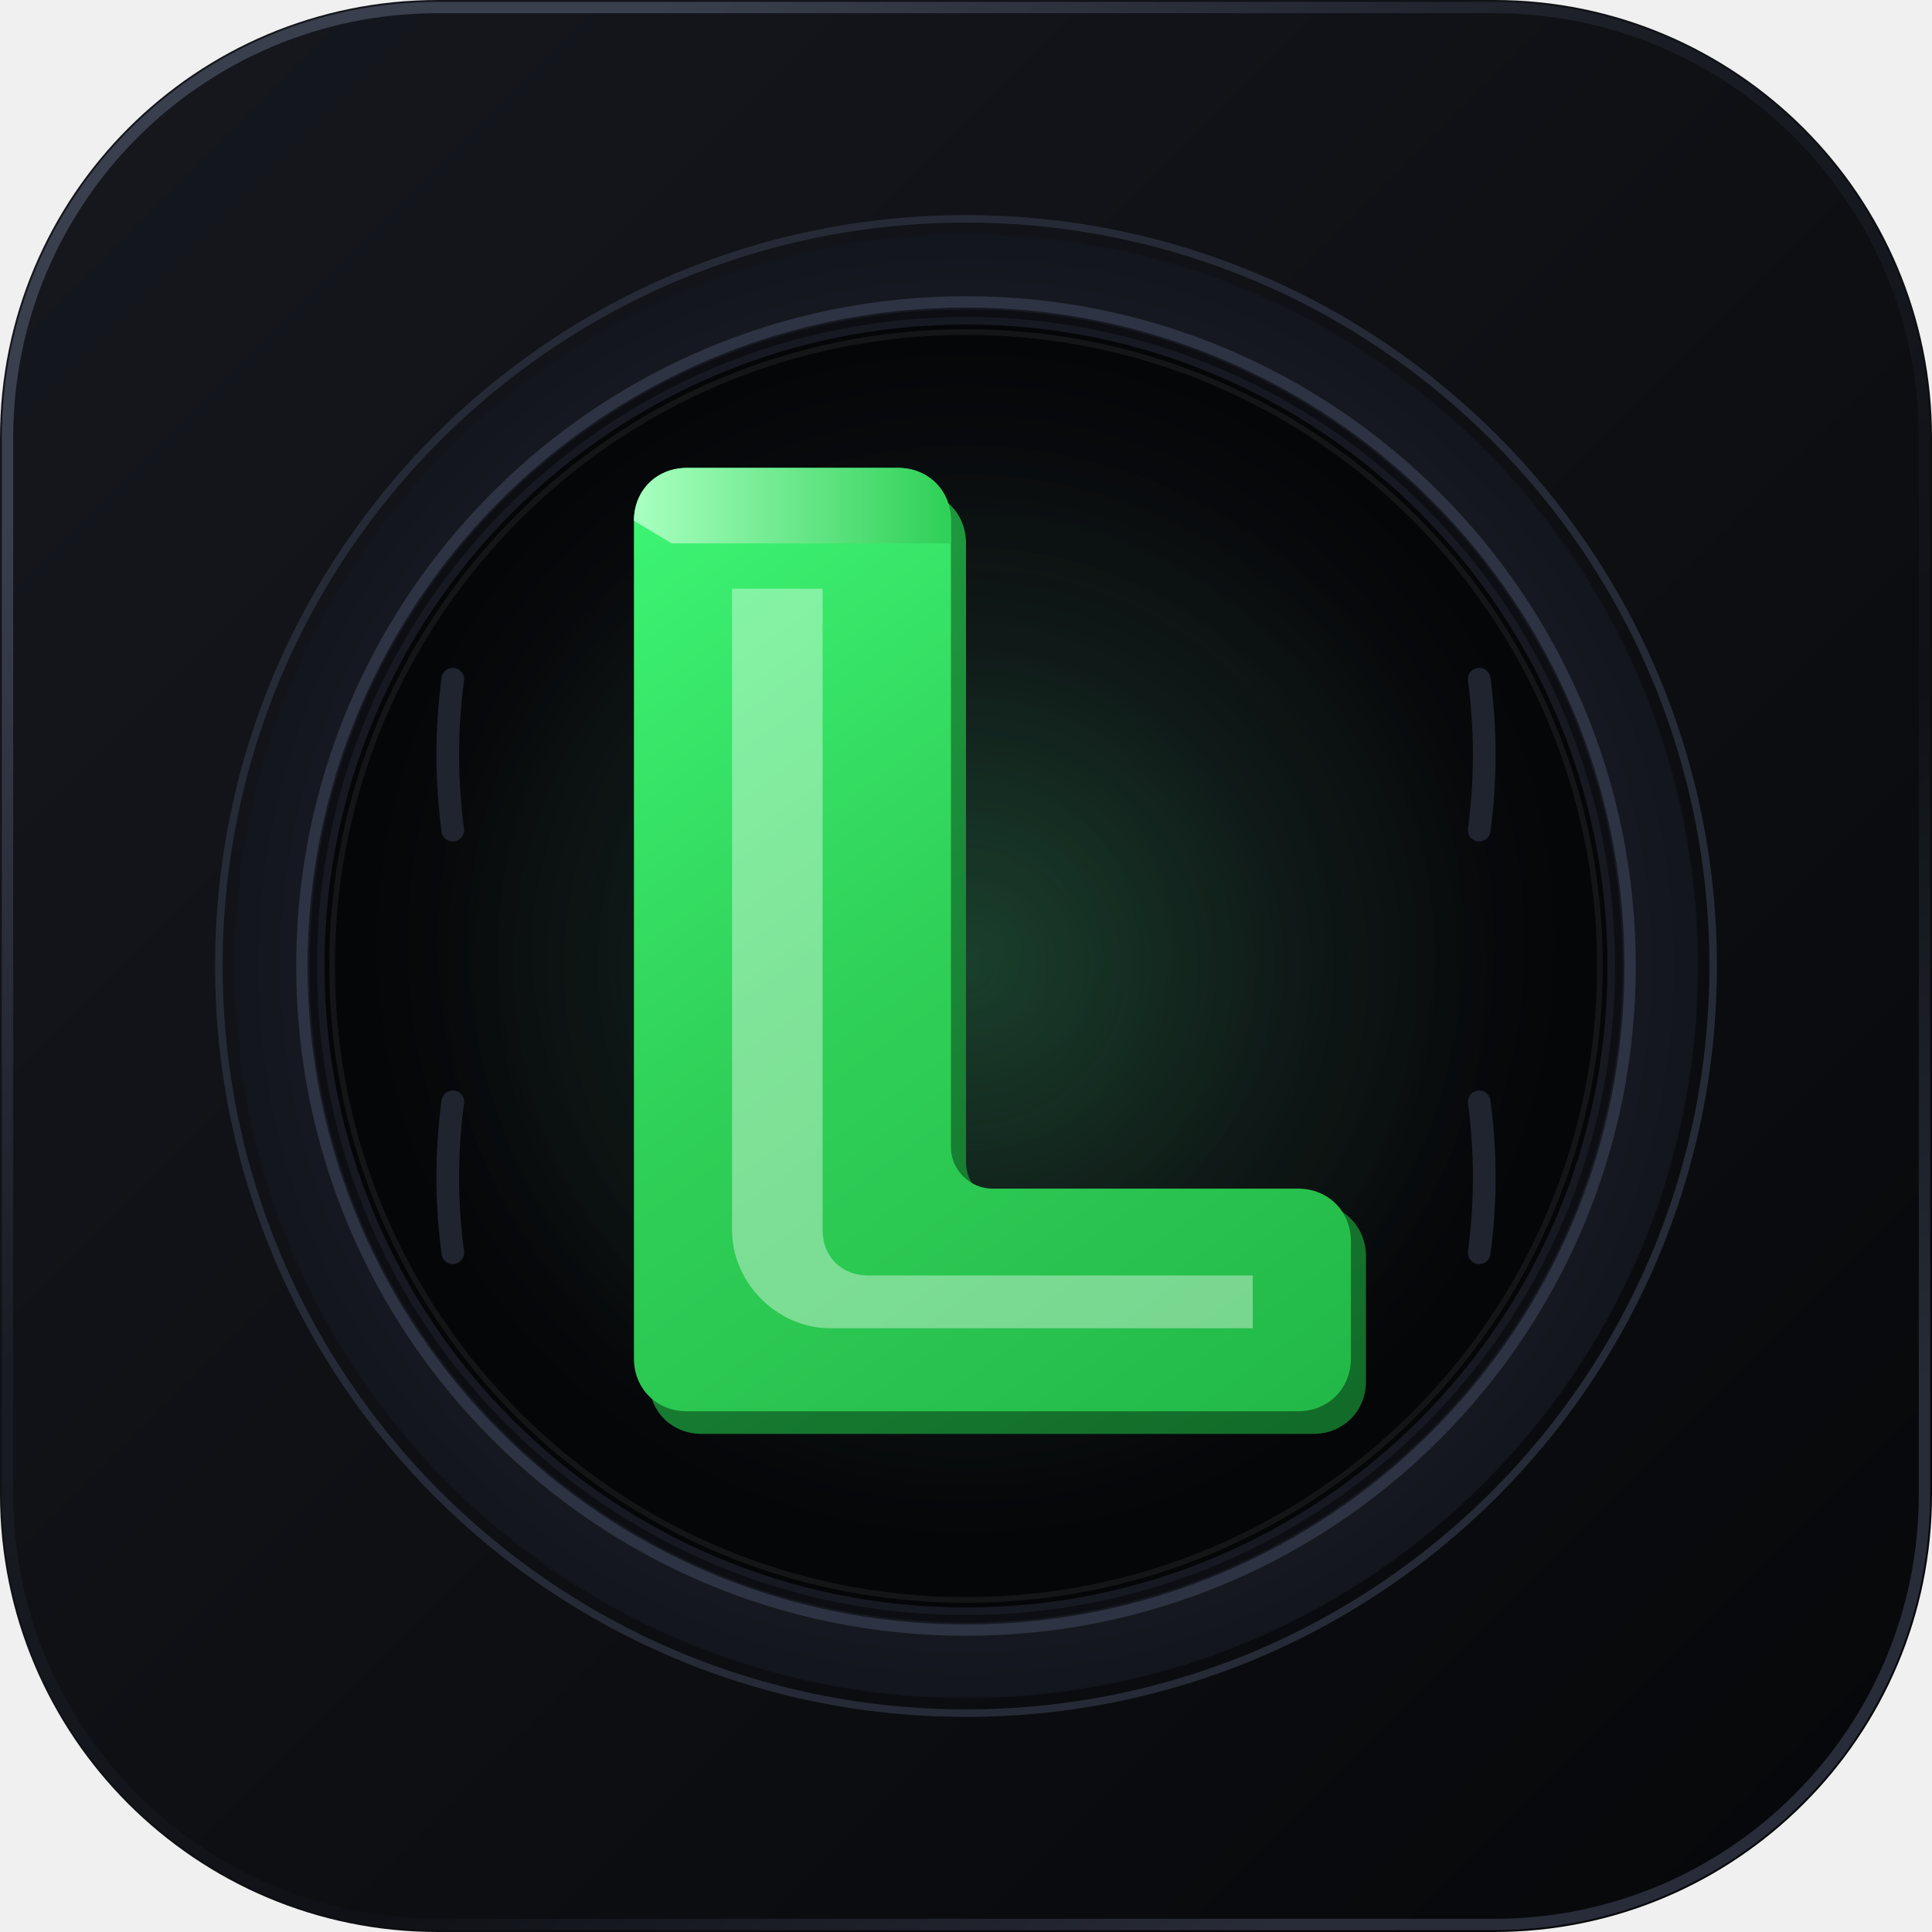
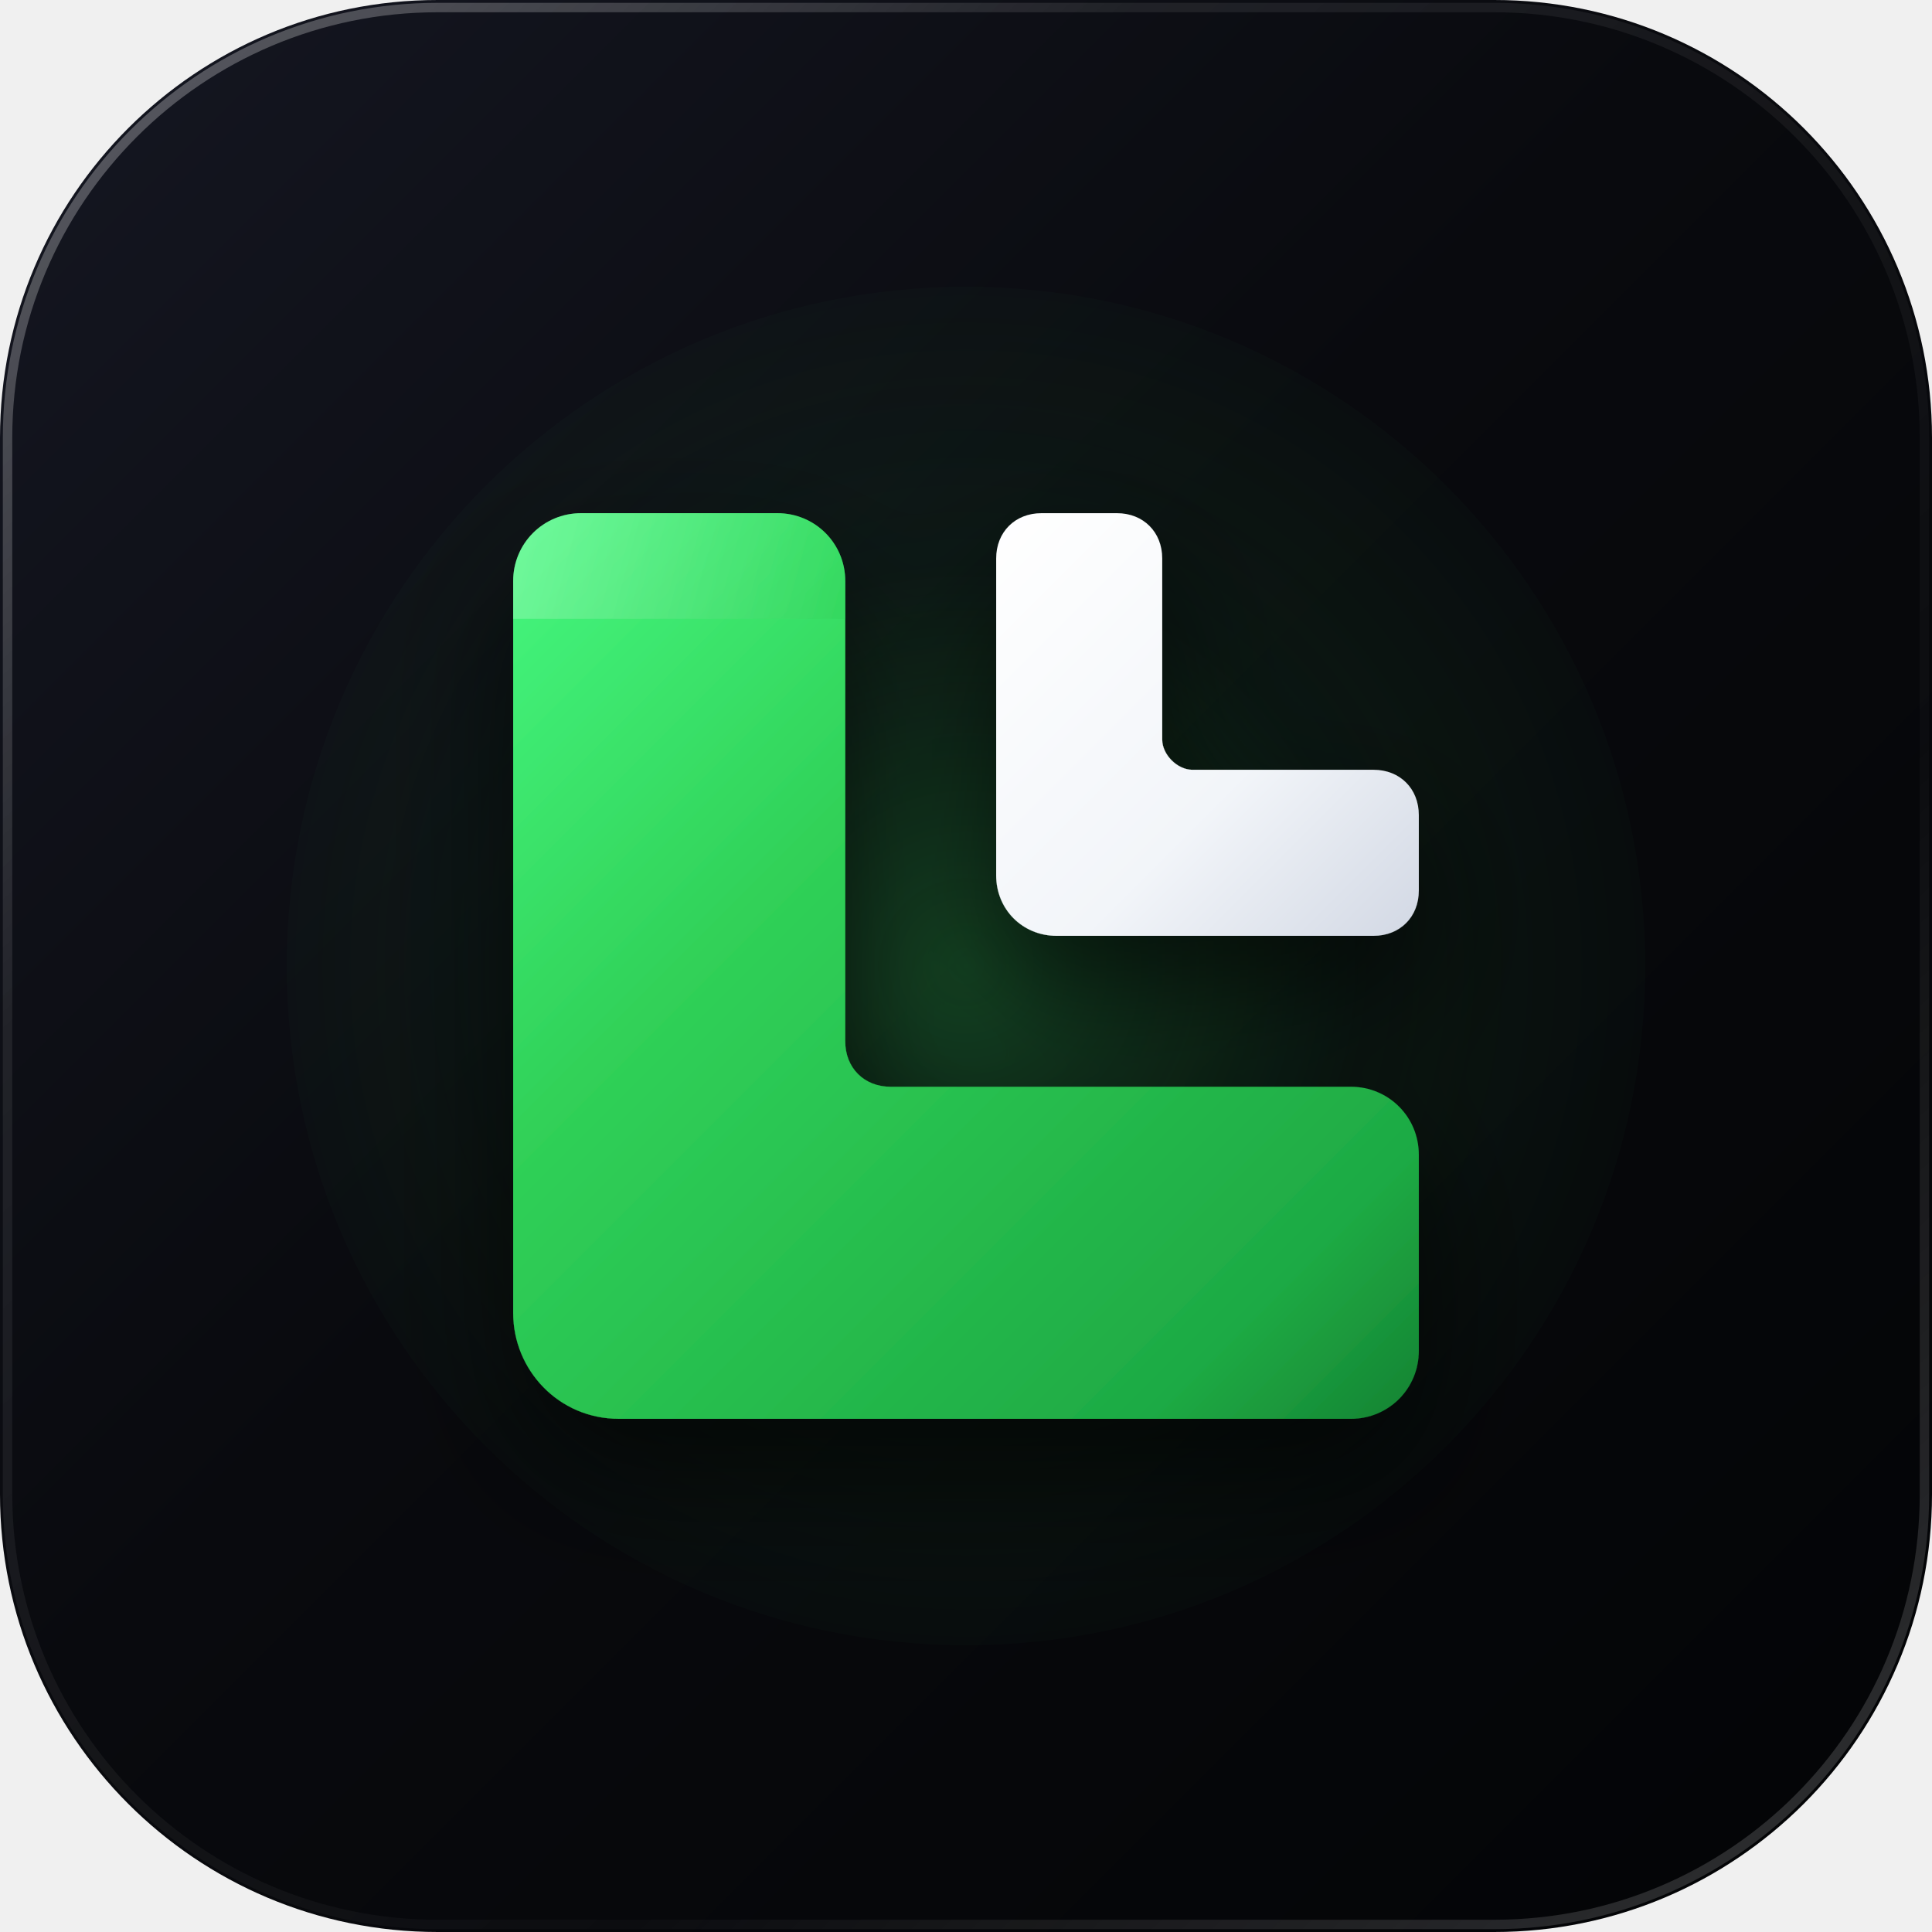
<svg xmlns="http://www.w3.org/2000/svg" viewBox="0 0 512 512" width="100%" height="100%">
  <defs>
-     <linearGradient id="bgPlate" x1="0" y1="0" x2="512" y2="512" gradientUnits="userSpaceOnUse">
-       <stop offset="0%" stop-color="#16181F" />
-       <stop offset="50%" stop-color="#0E1014" />
-       <stop offset="100%" stop-color="#060709" />
+     <linearGradient id="bgObsidian" x1="0" y1="0" x2="512" y2="512" gradientUnits="userSpaceOnUse">
+       <stop offset="0%" stop-color="#151722" />
+       <stop offset="45%" stop-color="#090A0E" />
+       <stop offset="100%" stop-color="#030406" />
    </linearGradient>
-     <linearGradient id="bezelGleam" x1="100" y1="60" x2="412" y2="452" gradientUnits="userSpaceOnUse">
-       <stop offset="0%" stop-color="#3A3F4D" />
-       <stop offset="35%" stop-color="#1A1C24" />
-       <stop offset="70%" stop-color="#0F1116" />
-       <stop offset="100%" stop-color="#282C38" />
+     <linearGradient id="bezelGleam" x1="40" y1="20" x2="472" y2="492" gradientUnits="userSpaceOnUse">
+       <stop offset="0%" stop-color="rgba(255,255,255,0.28)" />
+       <stop offset="25%" stop-color="rgba(255,255,255,0.08)" />
+       <stop offset="70%" stop-color="rgba(255,255,255,0.02)" />
+       <stop offset="100%" stop-color="rgba(255,255,255,0.16)" />
    </linearGradient>
-     <radialGradient id="bumperUrethane" cx="256" cy="256" r="230" gradientUnits="userSpaceOnUse">
-       <stop offset="70%" stop-color="#181B24" />
-       <stop offset="88%" stop-color="#12141B" />
-       <stop offset="100%" stop-color="#0A0B0F" />
-     </radialGradient>
-     <radialGradient id="innerHub" cx="256" cy="250" r="160" gradientUnits="userSpaceOnUse">
-       <stop offset="0%" stop-color="#141720" />
-       <stop offset="75%" stop-color="#0A0B0E" />
-       <stop offset="100%" stop-color="#050608" />
-     </radialGradient>
-     <radialGradient id="emeraldAura" cx="256" cy="256" r="140" gradientUnits="userSpaceOnUse">
-       <stop offset="0%" stop-color="rgba(48,209,88,0.22)" />
-       <stop offset="60%" stop-color="rgba(48,209,88,0.06)" />
+     <radialGradient id="emeraldAura" cx="256" cy="256" r="210" gradientUnits="userSpaceOnUse">
+       <stop offset="0%" stop-color="rgba(48,209,88,0.30)" />
+       <stop offset="50%" stop-color="rgba(48,209,88,0.07)" />
      <stop offset="100%" stop-color="rgba(48,209,88,0)" />
    </radialGradient>
-     <linearGradient id="lFaceLight" x1="170" y1="130" x2="350" y2="380" gradientUnits="userSpaceOnUse">
-       <stop offset="0%" stop-color="#3DF574" />
-       <stop offset="45%" stop-color="#30D158" />
-       <stop offset="100%" stop-color="#22B847" />
+     <linearGradient id="emGrad" x1="136" y1="136" x2="376" y2="376" gradientUnits="userSpaceOnUse">
+       <stop offset="0%" stop-color="#47F880" />
+       <stop offset="35%" stop-color="#30D158" />
+       <stop offset="85%" stop-color="#1EAA44" />
+       <stop offset="100%" stop-color="#158232" />
    </linearGradient>
-     <linearGradient id="lBevelShadow" x1="180" y1="140" x2="330" y2="390" gradientUnits="userSpaceOnUse">
-       <stop offset="0%" stop-color="#209E40" />
-       <stop offset="100%" stop-color="#126B29" />
-     </linearGradient>
-     <linearGradient id="specularTop" x1="170" y1="130" x2="250" y2="130" gradientUnits="userSpaceOnUse">
-       <stop offset="0%" stop-color="#A6FFBE" />
+     <linearGradient id="emCrest" x1="136" y1="136" x2="224" y2="160" gradientUnits="userSpaceOnUse">
+       <stop offset="0%" stop-color="#B2FFCB" />
      <stop offset="100%" stop-color="#30D158" />
    </linearGradient>
+     <linearGradient id="whiteGrad" x1="264" y1="136" x2="376" y2="248" gradientUnits="userSpaceOnUse">
+       <stop offset="0%" stop-color="#FFFFFF" />
+       <stop offset="60%" stop-color="#F2F5F9" />
+       <stop offset="100%" stop-color="#D2D8E4" />
+     </linearGradient>
+     <filter id="markElevation" x="-20%" y="-20%" width="140%" height="140%">
+       <feDropShadow dx="0" dy="16" stdDeviation="18" flood-color="rgba(0,0,0,0.65)" />
+     </filter>
  </defs>
-   <rect width="512" height="512" rx="116" fill="url(#bgPlate)" />
-   <rect x="2" y="2" width="508" height="508" rx="114" fill="none" stroke="url(#bezelGleam)" stroke-width="3" />
-   <circle cx="256" cy="256" r="198" fill="none" stroke="#252A36" stroke-width="2" />
-   <circle cx="256" cy="256" r="194" fill="url(#bumperUrethane)" />
-   <circle cx="256" cy="256" r="176" fill="none" stroke="#2D3342" stroke-width="3" />
-   <circle cx="256" cy="256" r="173" fill="none" stroke="#0D0E13" stroke-width="2" />
-   <circle cx="256" cy="256" r="170" fill="url(#innerHub)" />
-   <circle cx="256" cy="256" r="168" fill="none" stroke="rgba(255,255,255,0.06)" stroke-width="1.5" />
-   <circle cx="256" cy="256" r="150" fill="url(#emeraldAura)" />
-   <path d="M 120 220 A 150 150 0 0 1 120 180" fill="none" stroke="#20242F" stroke-width="6" stroke-linecap="round" />
-   <path d="M 392 220 A 150 150 0 0 0 392 180" fill="none" stroke="#20242F" stroke-width="6" stroke-linecap="round" />
-   <path d="M 120 292 A 150 150 0 0 0 120 332" fill="none" stroke="#20242F" stroke-width="6" stroke-linecap="round" />
-   <path d="M 392 292 A 150 150 0 0 1 392 332" fill="none" stroke="#20242F" stroke-width="6" stroke-linecap="round" />
-   <g>
-     <path d="       M 172 144       C 172 136 178 130 186 130       L 242 130       C 250 130 256 136 256 144       L 256 308       C 256 314 261 319 267 319       L 348 319       C 356 319 362 325 362 333       L 362 366       C 362 374 356 380 348 380       L 186 380       C 178 380 172 374 172 366       Z" fill="url(#lBevelShadow)" />
-     <path d="       M 168 138       C 168 130 174 124 182 124       L 238 124       C 246 124 252 130 252 138       L 252 304       C 252 310 257 315 263 315       L 344 315       C 352 315 358 321 358 329       L 358 360       C 358 368 352 374 344 374       L 182 374       C 174 374 168 368 168 360       Z" fill="url(#lFaceLight)" />
-     <path d="       M 182 124       L 238 124       C 246 124 252 130 252 138       L 252 144       L 178 144       L 168 138       C 168 130 174 124 182 124       Z" fill="url(#specularTop)" />
-     <path d="       M 194 156       L 218 156       L 218 326       C 218 333 223 338 230 338       L 332 338       L 332 352       L 220 352       C 206 352 194 340 194 326       Z" fill="#FFFFFF" opacity="0.38" />
+   <rect width="512" height="512" rx="116" fill="url(#bgObsidian)" />
+   <rect x="2" y="2" width="508" height="508" rx="114" fill="none" stroke="url(#bezelGleam)" stroke-width="2.5" />
+   <circle cx="256" cy="256" r="180" fill="url(#emeraldAura)" />
+   <g filter="url(#markElevation)">
+     <path d="       M 154 136       C 144 136 136 144 136 154       L 136 348       C 136 363 148 376 164 376       L 358 376       C 368 376 376 368 376 358       L 376 306       C 376 296 368 288 358 288       L 236 288       C 229 288 224 283 224 276       L 224 154       C 224 144 216 136 206 136       Z" fill="url(#emGrad)" />
+     <path d="       M 154 136       C 144 136 136 144 136 154       L 136 164       L 224 164       L 224 154       C 224 144 216 136 206 136       Z" fill="url(#emCrest)" opacity="0.4" />
+     <path d="       M 276 136       C 269 136 264 141 264 148       L 264 232       C 264 241 271 248 280 248       L 364 248       C 371 248 376 243 376 236       L 376 216       C 376 209 371 204 364 204       L 316 204       C 312 204 308 200 308 196       L 308 148       C 308 141 303 136 296 136       Z" fill="url(#whiteGrad)" />
  </g>
</svg>
